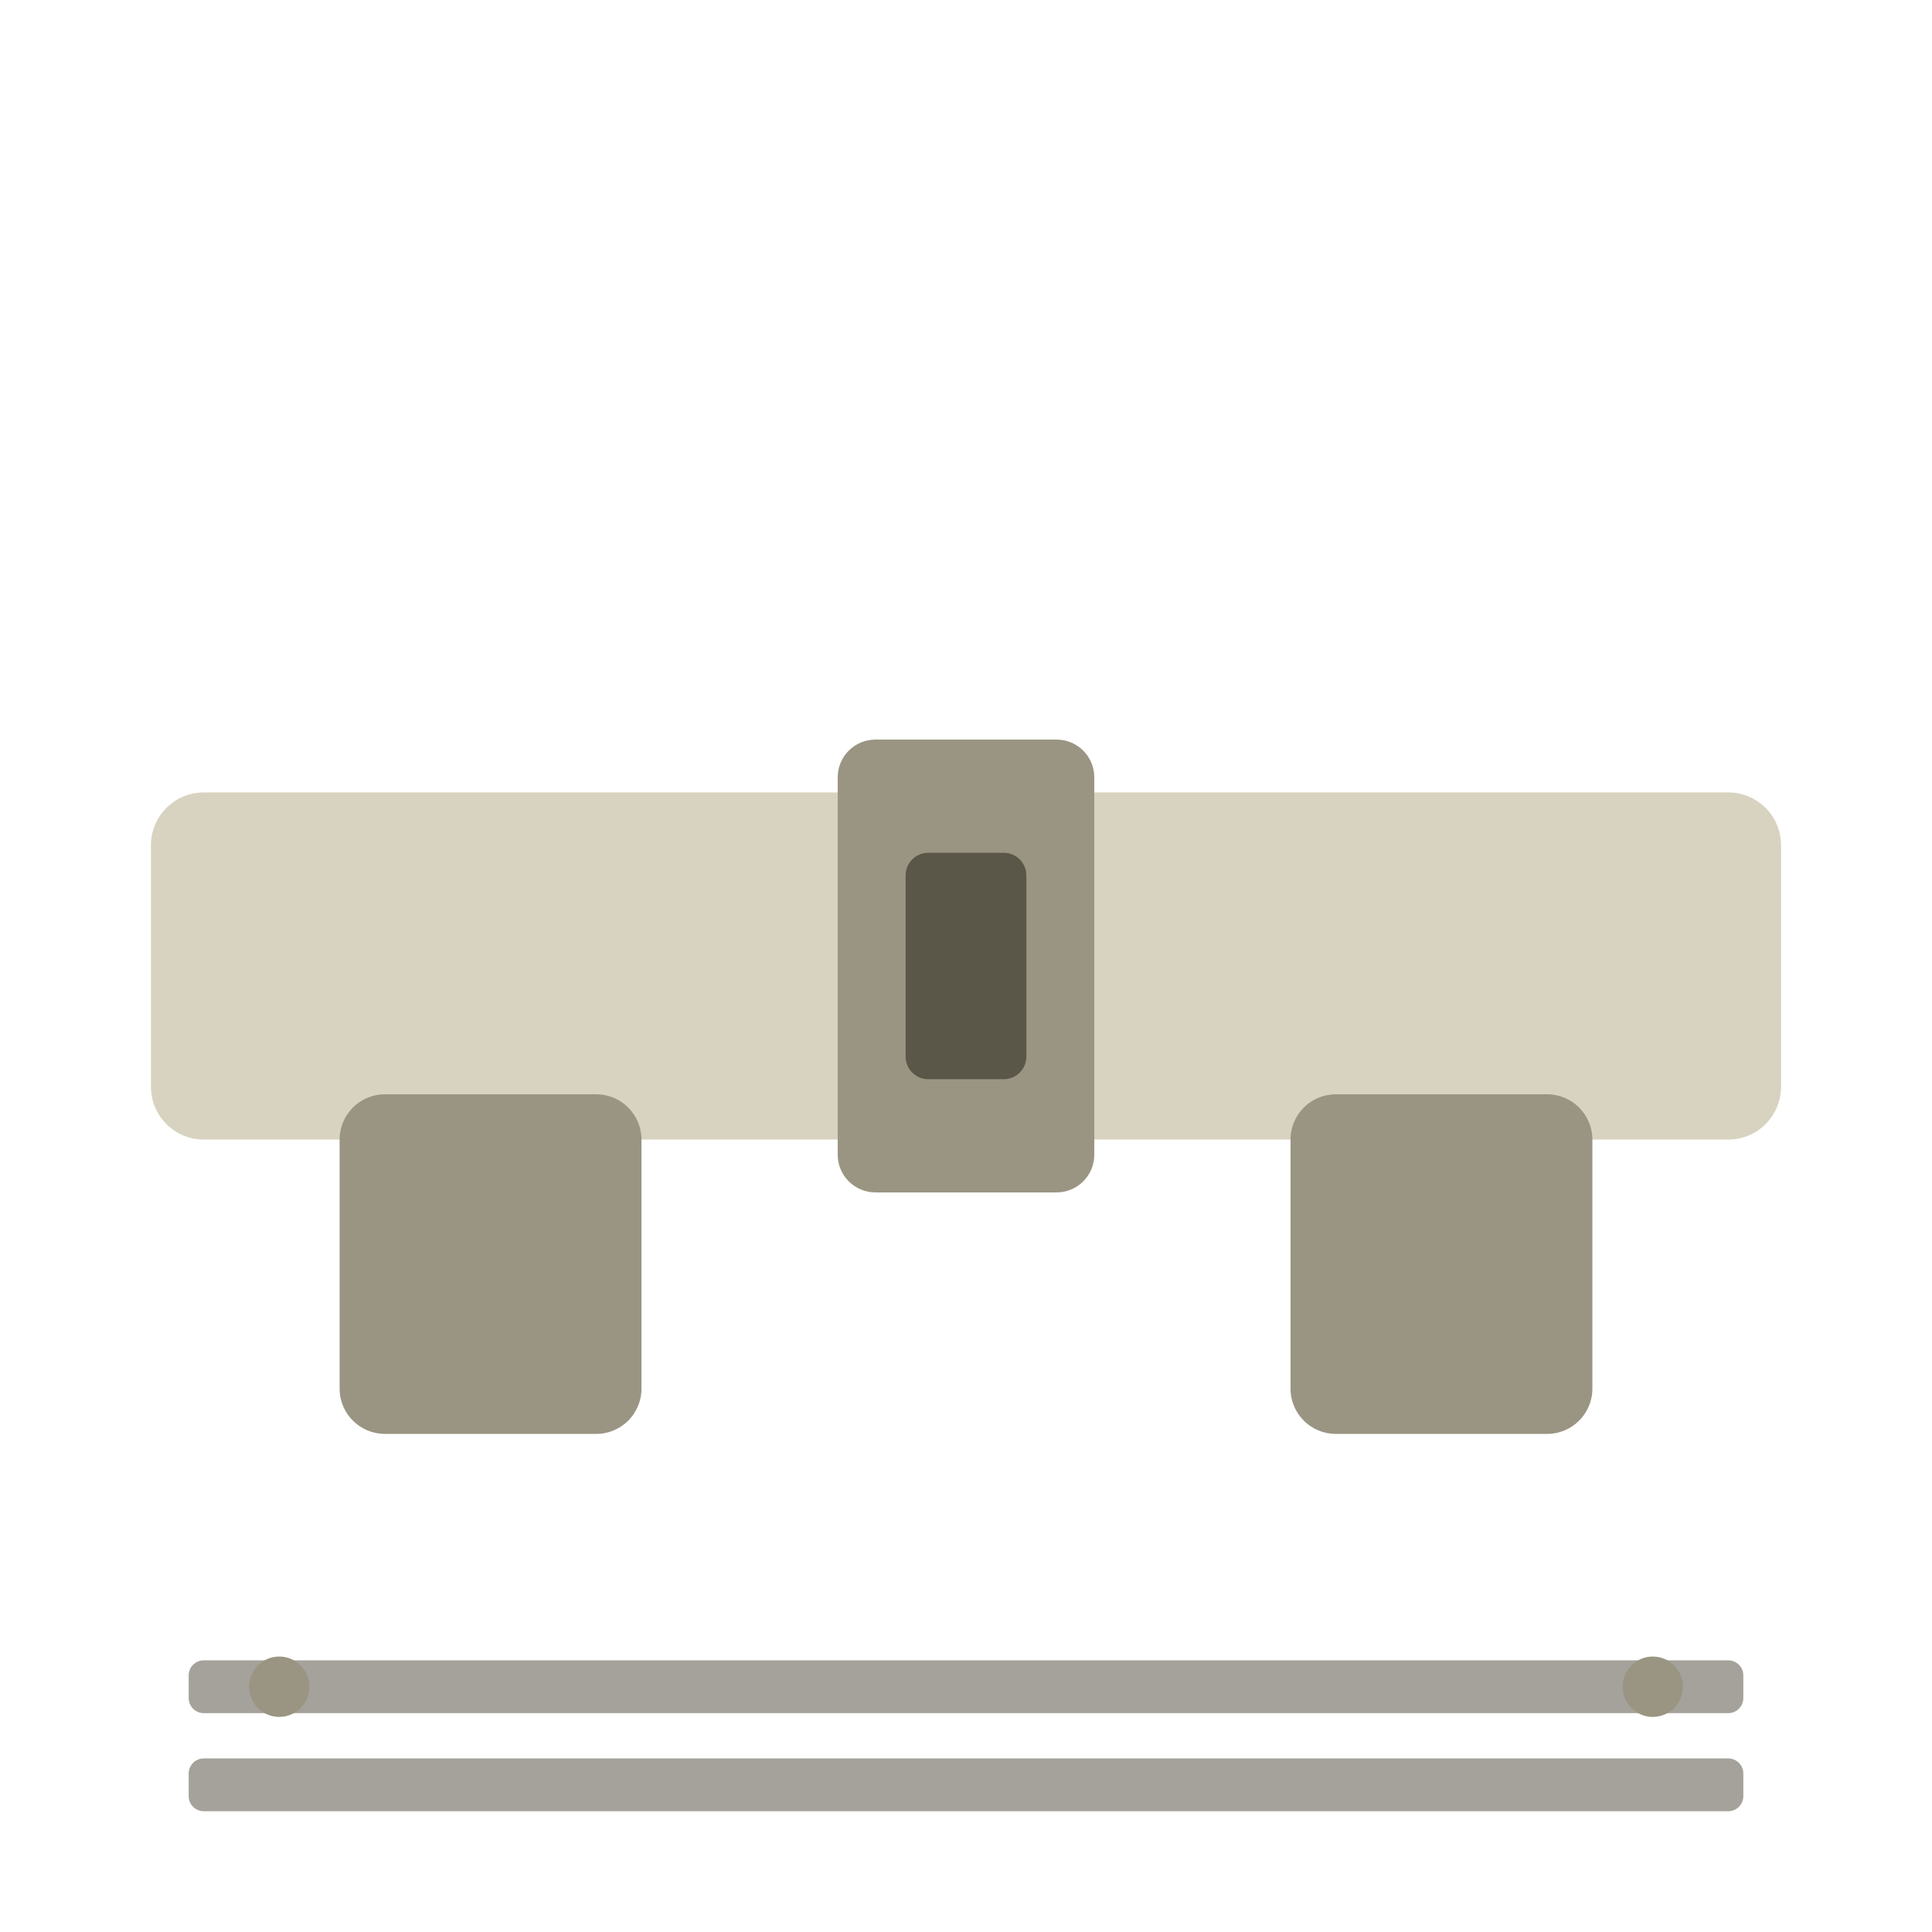
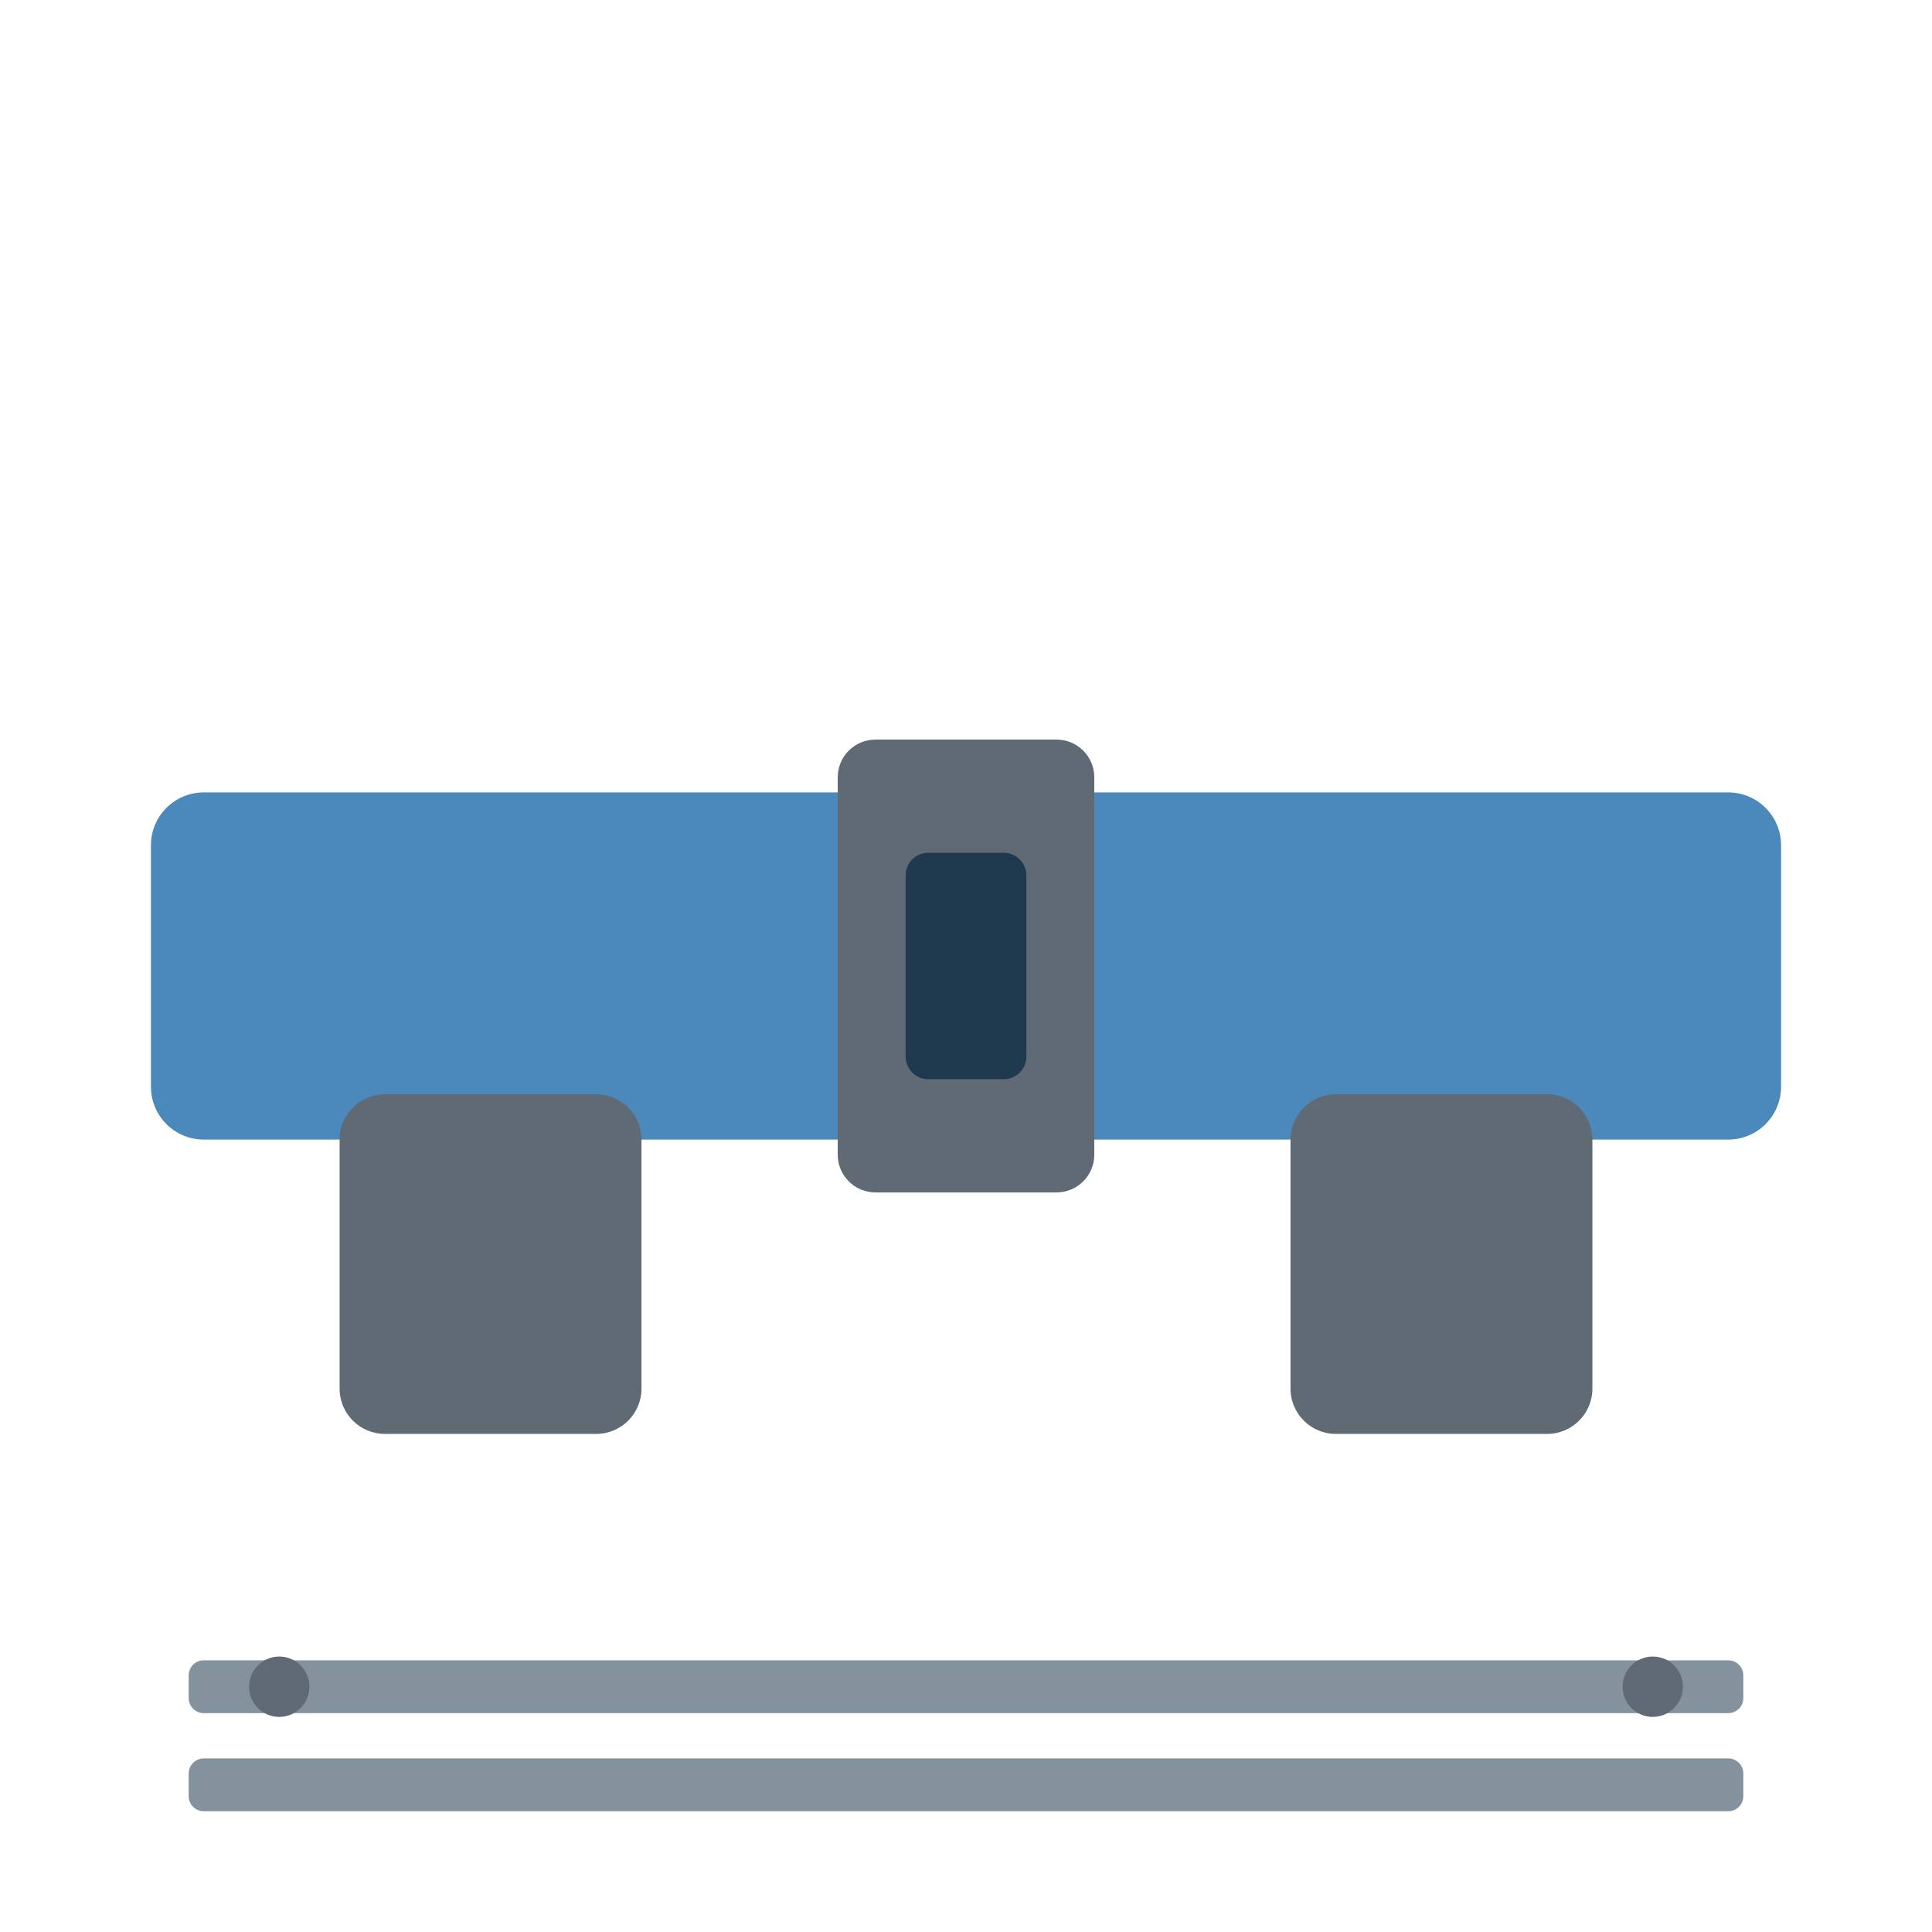
<svg xmlns="http://www.w3.org/2000/svg" viewBox="0 0 512 512">
-   <rect fill="#d8d3c0" x="40" y="210" width="432" height="92" rx="14" />
-   <rect fill="#9a9582" x="222" y="196" width="68" height="120" rx="10" />
-   <rect fill="#5a5648" x="240" y="226" width="32" height="60" rx="6" />
-   <rect fill="#9a9582" x="90" y="290" width="80" height="90" rx="12" />
-   <rect fill="#9a9582" x="342" y="290" width="80" height="90" rx="12" />
-   <rect fill="#5a5648" x="50" y="440" width="412" height="14" rx="4" opacity="0.55" />
-   <rect fill="#5a5648" x="50" y="466" width="412" height="14" rx="4" opacity="0.55" />
-   <circle fill="#9a9582" cx="74" cy="447" r="8" />
-   <circle fill="#9a9582" cx="438" cy="447" r="8" />
+   <rect fill="#4b88bc" x="40" y="210" width="432" height="92" rx="14" />
+   <rect fill="#5f6a74" x="222" y="196" width="68" height="120" rx="10" />
+   <rect fill="#1f394e" x="240" y="226" width="32" height="60" rx="6" />
+   <rect fill="#5f6a74" x="90" y="290" width="80" height="90" rx="12" />
+   <rect fill="#5f6a74" x="342" y="290" width="80" height="90" rx="12" />
+   <rect fill="#1f394e" x="50" y="440" width="412" height="14" rx="4" opacity="0.55" />
+   <rect fill="#1f394e" x="50" y="466" width="412" height="14" rx="4" opacity="0.55" />
+   <circle fill="#5f6a74" cx="74" cy="447" r="8" />
+   <circle fill="#5f6a74" cx="438" cy="447" r="8" />
</svg>
